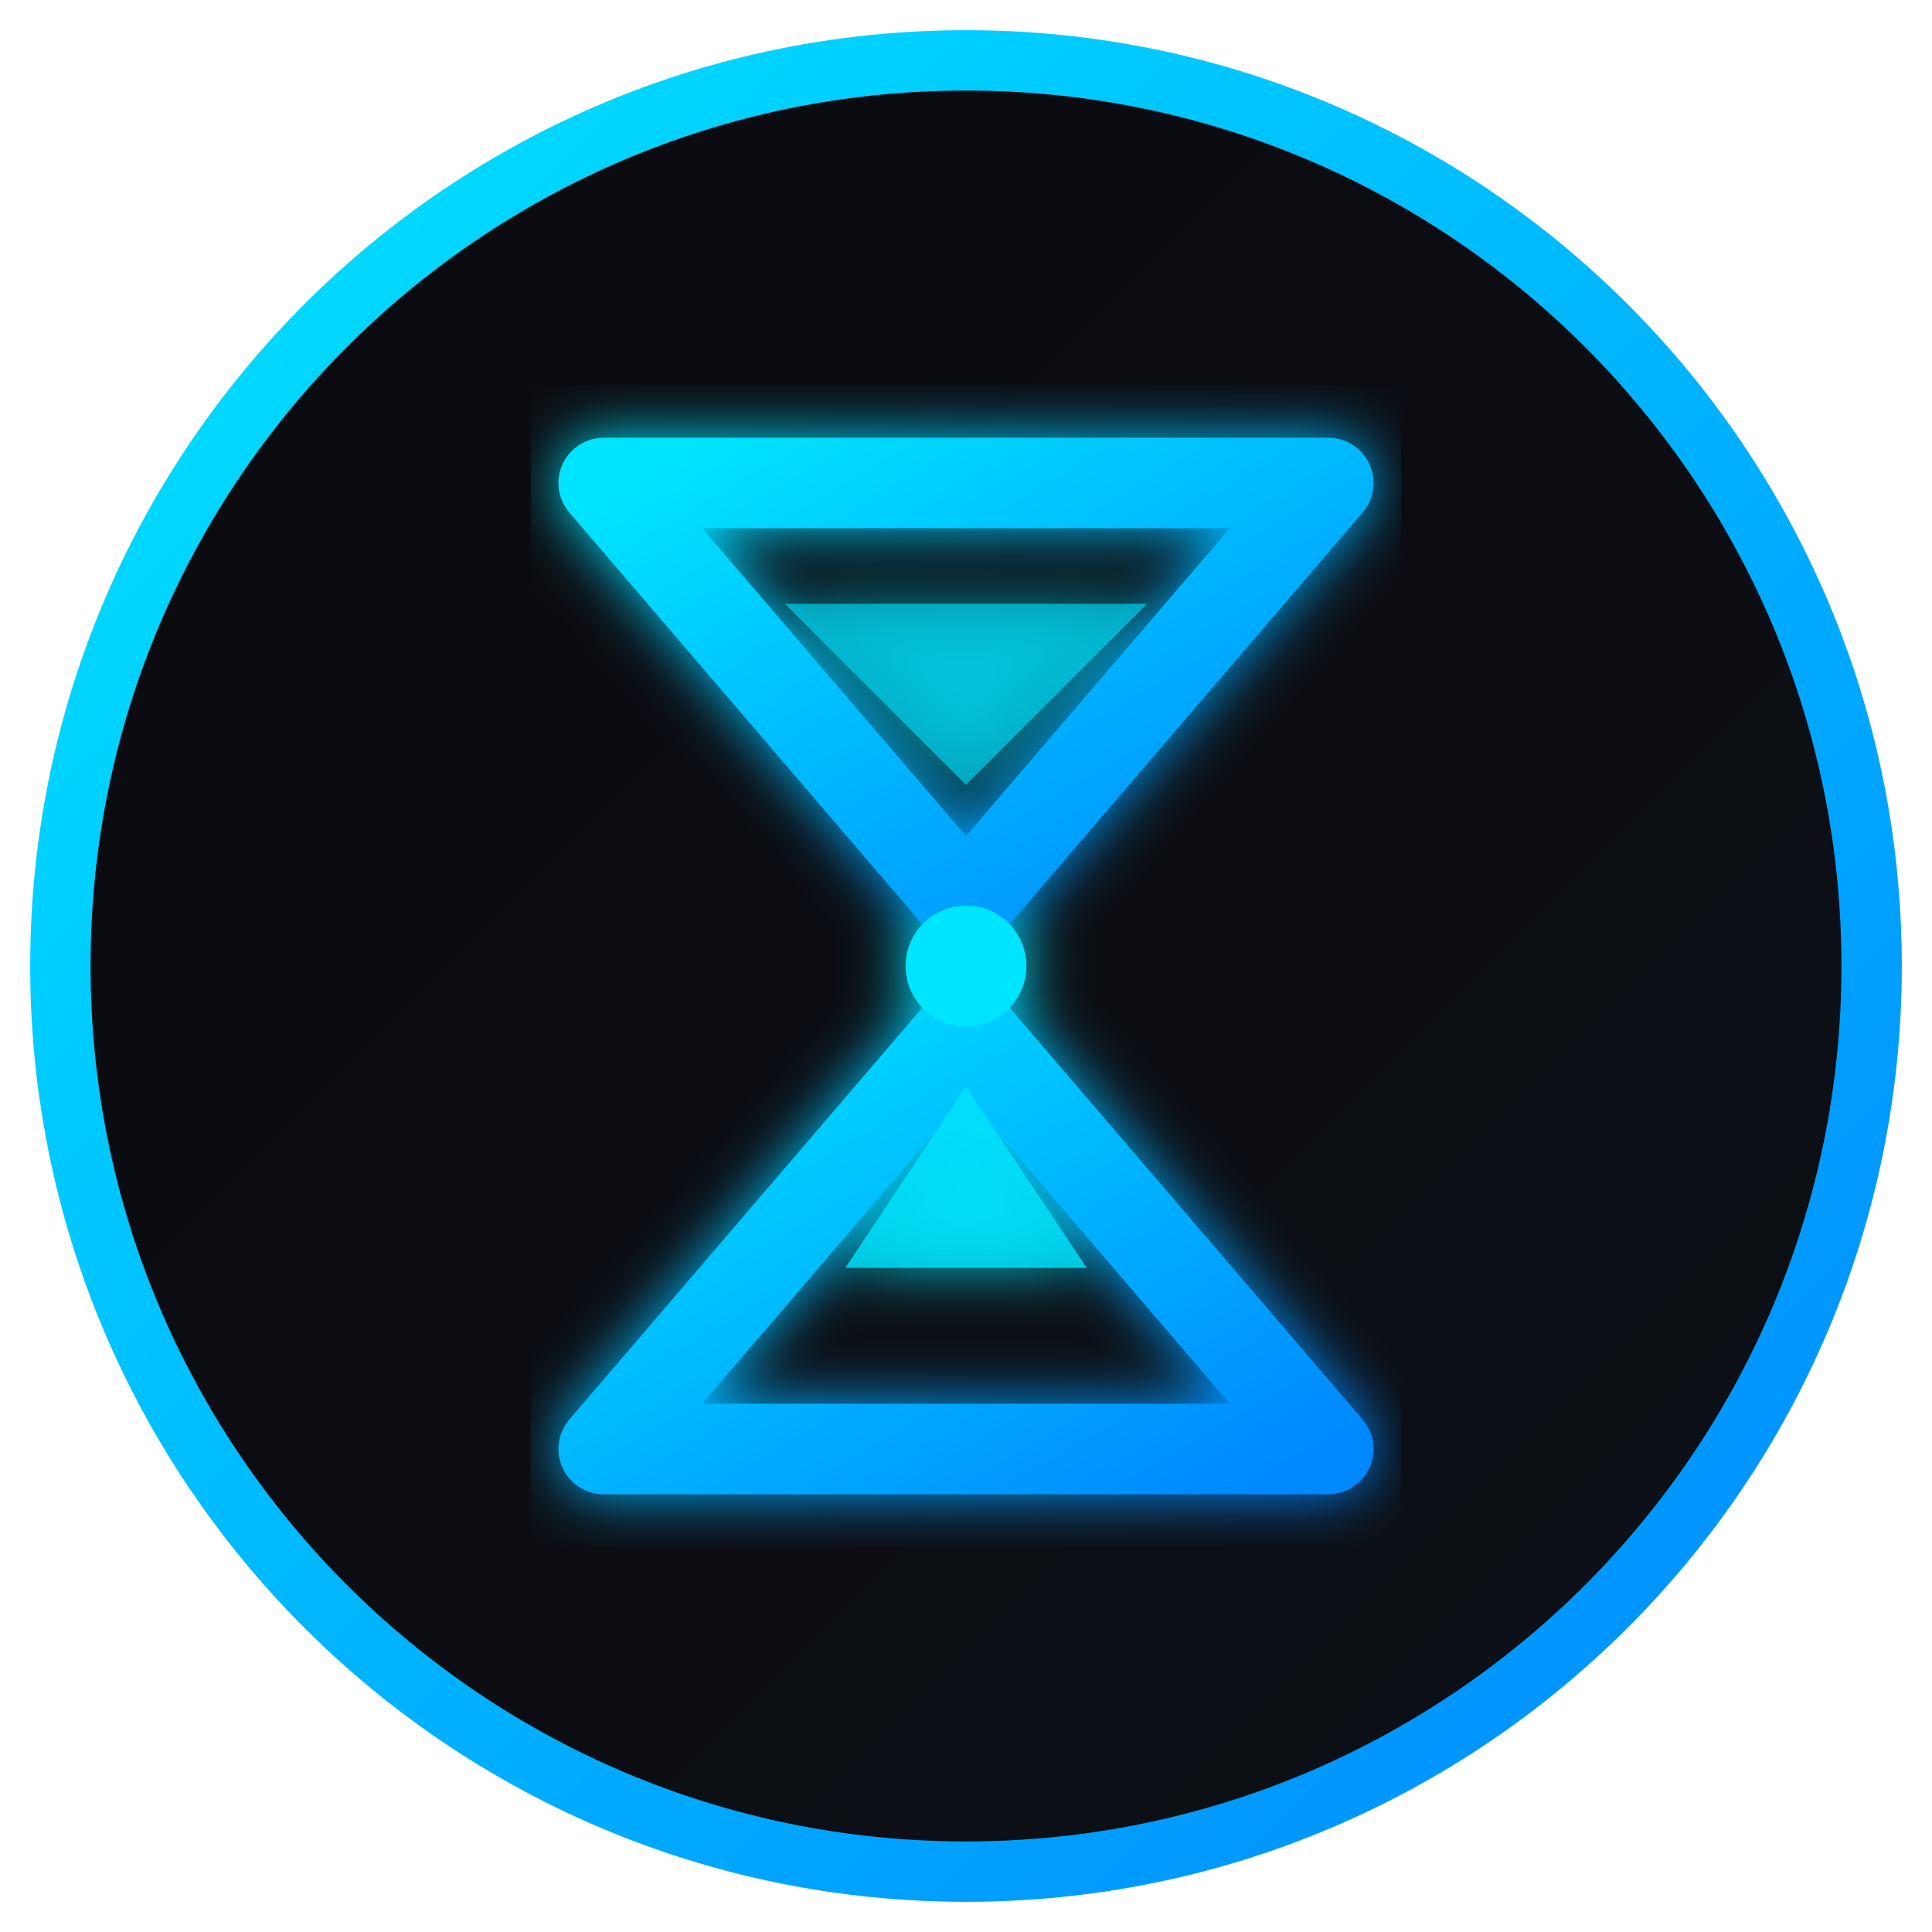
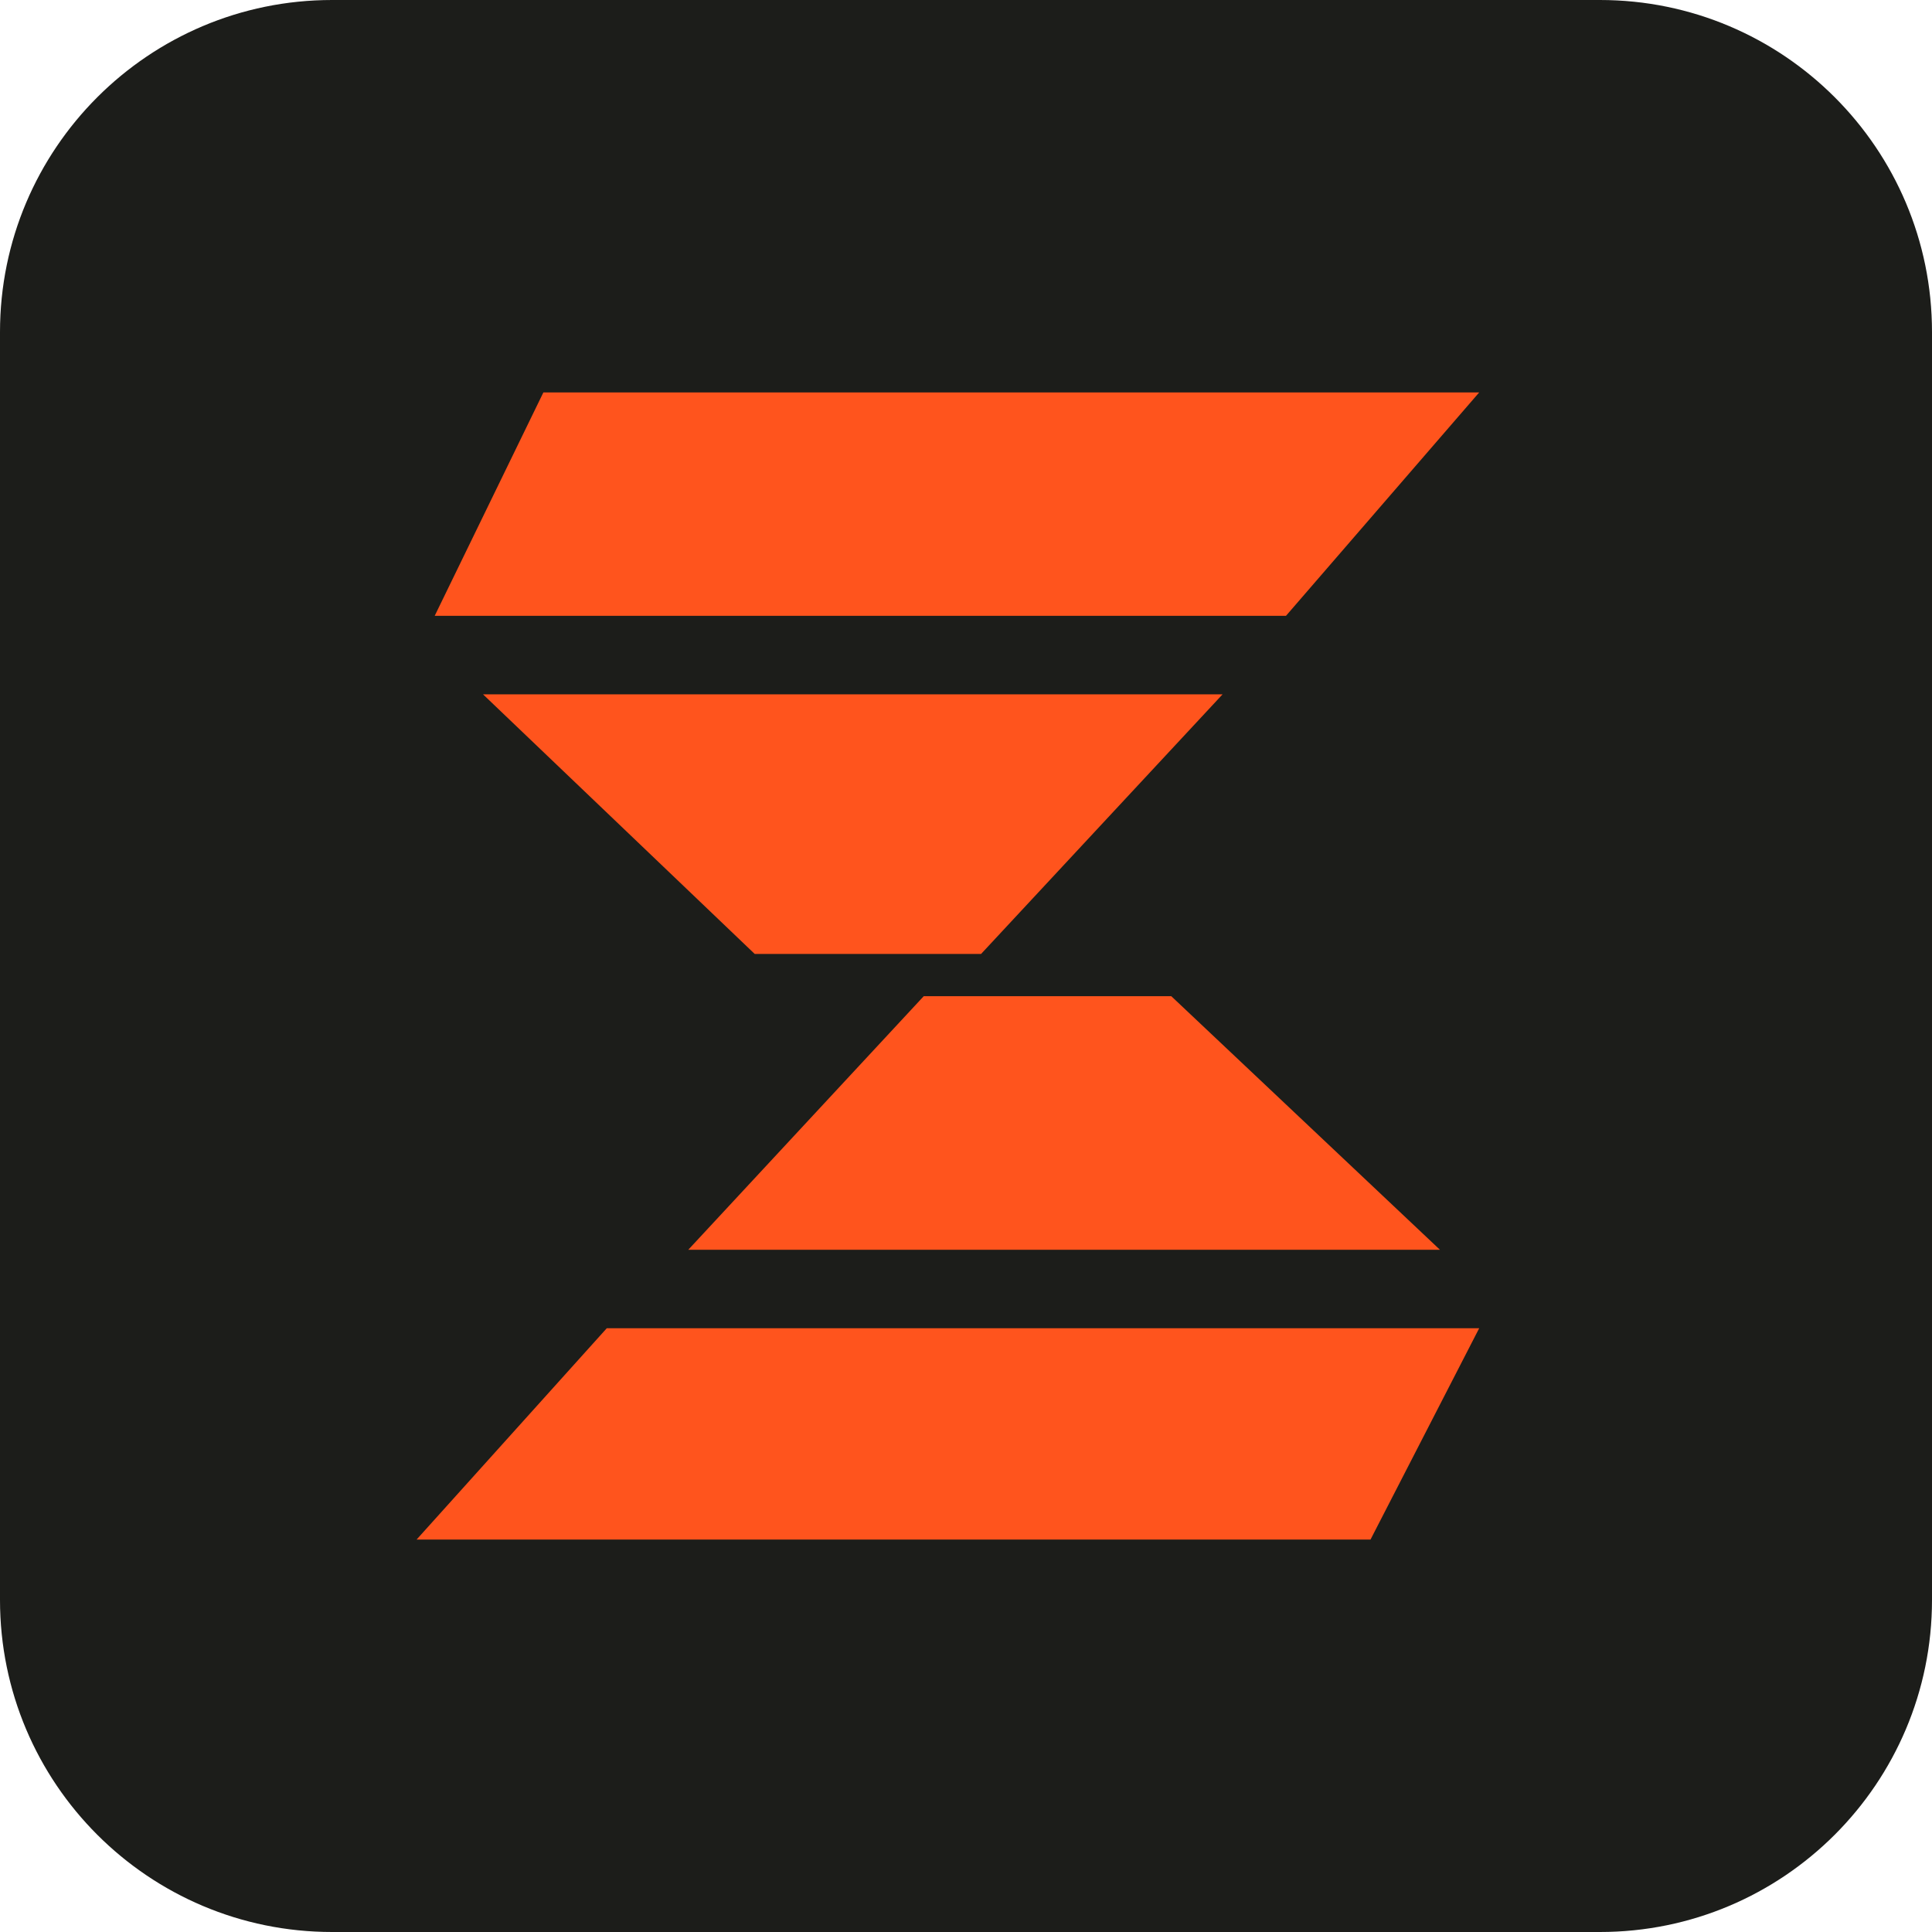
- <svg xmlns="http://www.w3.org/2000/svg" viewBox="0 0 32 32">
-   <defs>
-     <linearGradient id="bg" x1="0%" y1="0%" x2="100%" y2="100%">
-       <stop offset="0%" stop-color="#0a0a0f" />
-       <stop offset="100%" stop-color="#0d1117" />
-     </linearGradient>
-     <linearGradient id="cyan" x1="0%" y1="0%" x2="100%" y2="100%">
-       <stop offset="0%" stop-color="#00e5ff" />
-       <stop offset="100%" stop-color="#0088ff" />
-     </linearGradient>
-     <filter id="glow">
-       <feGaussianBlur stdDeviation="0.5" result="blur" />
-       <feMerge>
-         <feMergeNode in="blur" />
-         <feMergeNode in="SourceGraphic" />
-       </feMerge>
-     </filter>
-   </defs>
-   <circle cx="16" cy="16" r="15" fill="url(#bg)" stroke="url(#cyan)" stroke-width="1" />
-   <g filter="url(#glow)">
-     <path d="M10 8 L22 8 L16 15 Z" fill="none" stroke="url(#cyan)" stroke-width="1.5" stroke-linecap="round" stroke-linejoin="round" />
-     <path d="M10 24 L22 24 L16 17 Z" fill="none" stroke="url(#cyan)" stroke-width="1.5" stroke-linecap="round" stroke-linejoin="round" />
-     <circle cx="16" cy="16" r="1" fill="#00e5ff" />
-     <path d="M13 10 L19 10 L16 13 Z" fill="#00e5ff" opacity="0.6" />
-     <path d="M14 21 L18 21 L16 18 Z" fill="#00e5ff" opacity="0.8" />
-   </g>
+ <svg xmlns="http://www.w3.org/2000/svg" viewBox="0 0 64 64">
+   <rect width="64" height="64" rx="11" fill="#1c1d1a" />
+   <path fill="#ff541d" transform="translate(13 11)" d="M5 2h31l-6.4 7.4H1.4zM3 12h24.5l-8 8.6H12zM17.6 22h8.2l8.9 8.4H9.8zM7.1 33H36L32.4 40H.8z" />
</svg>
